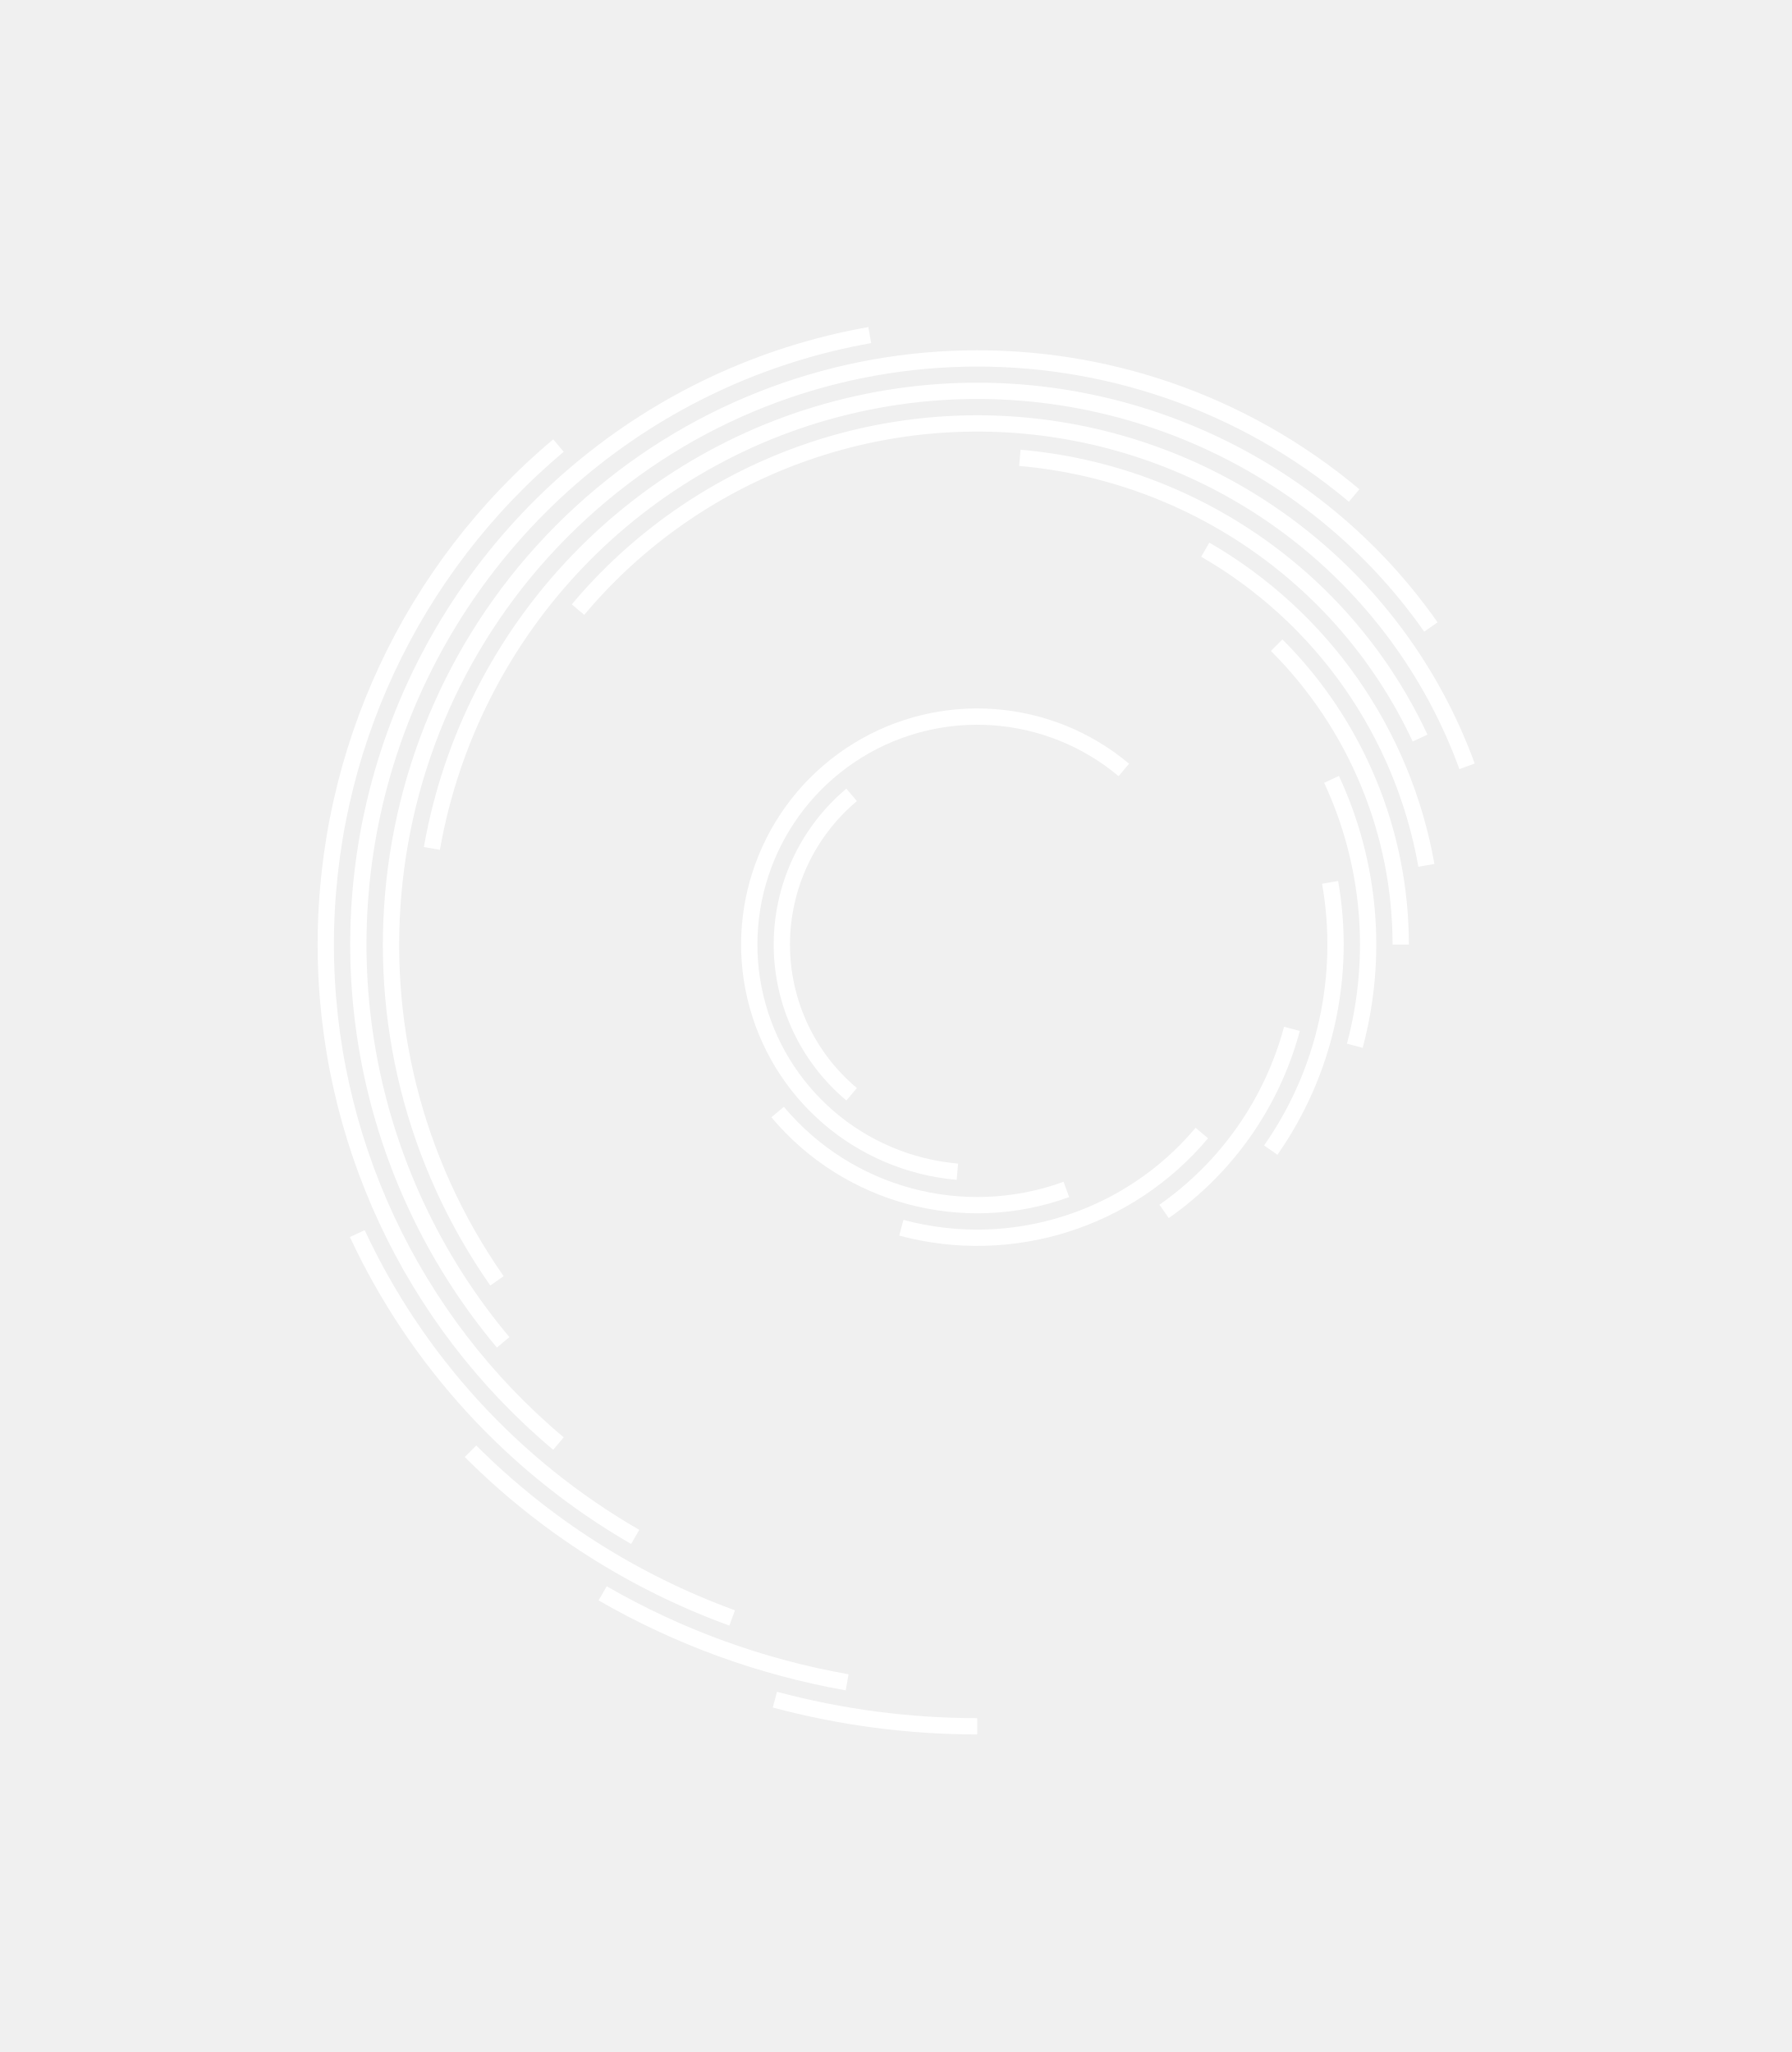
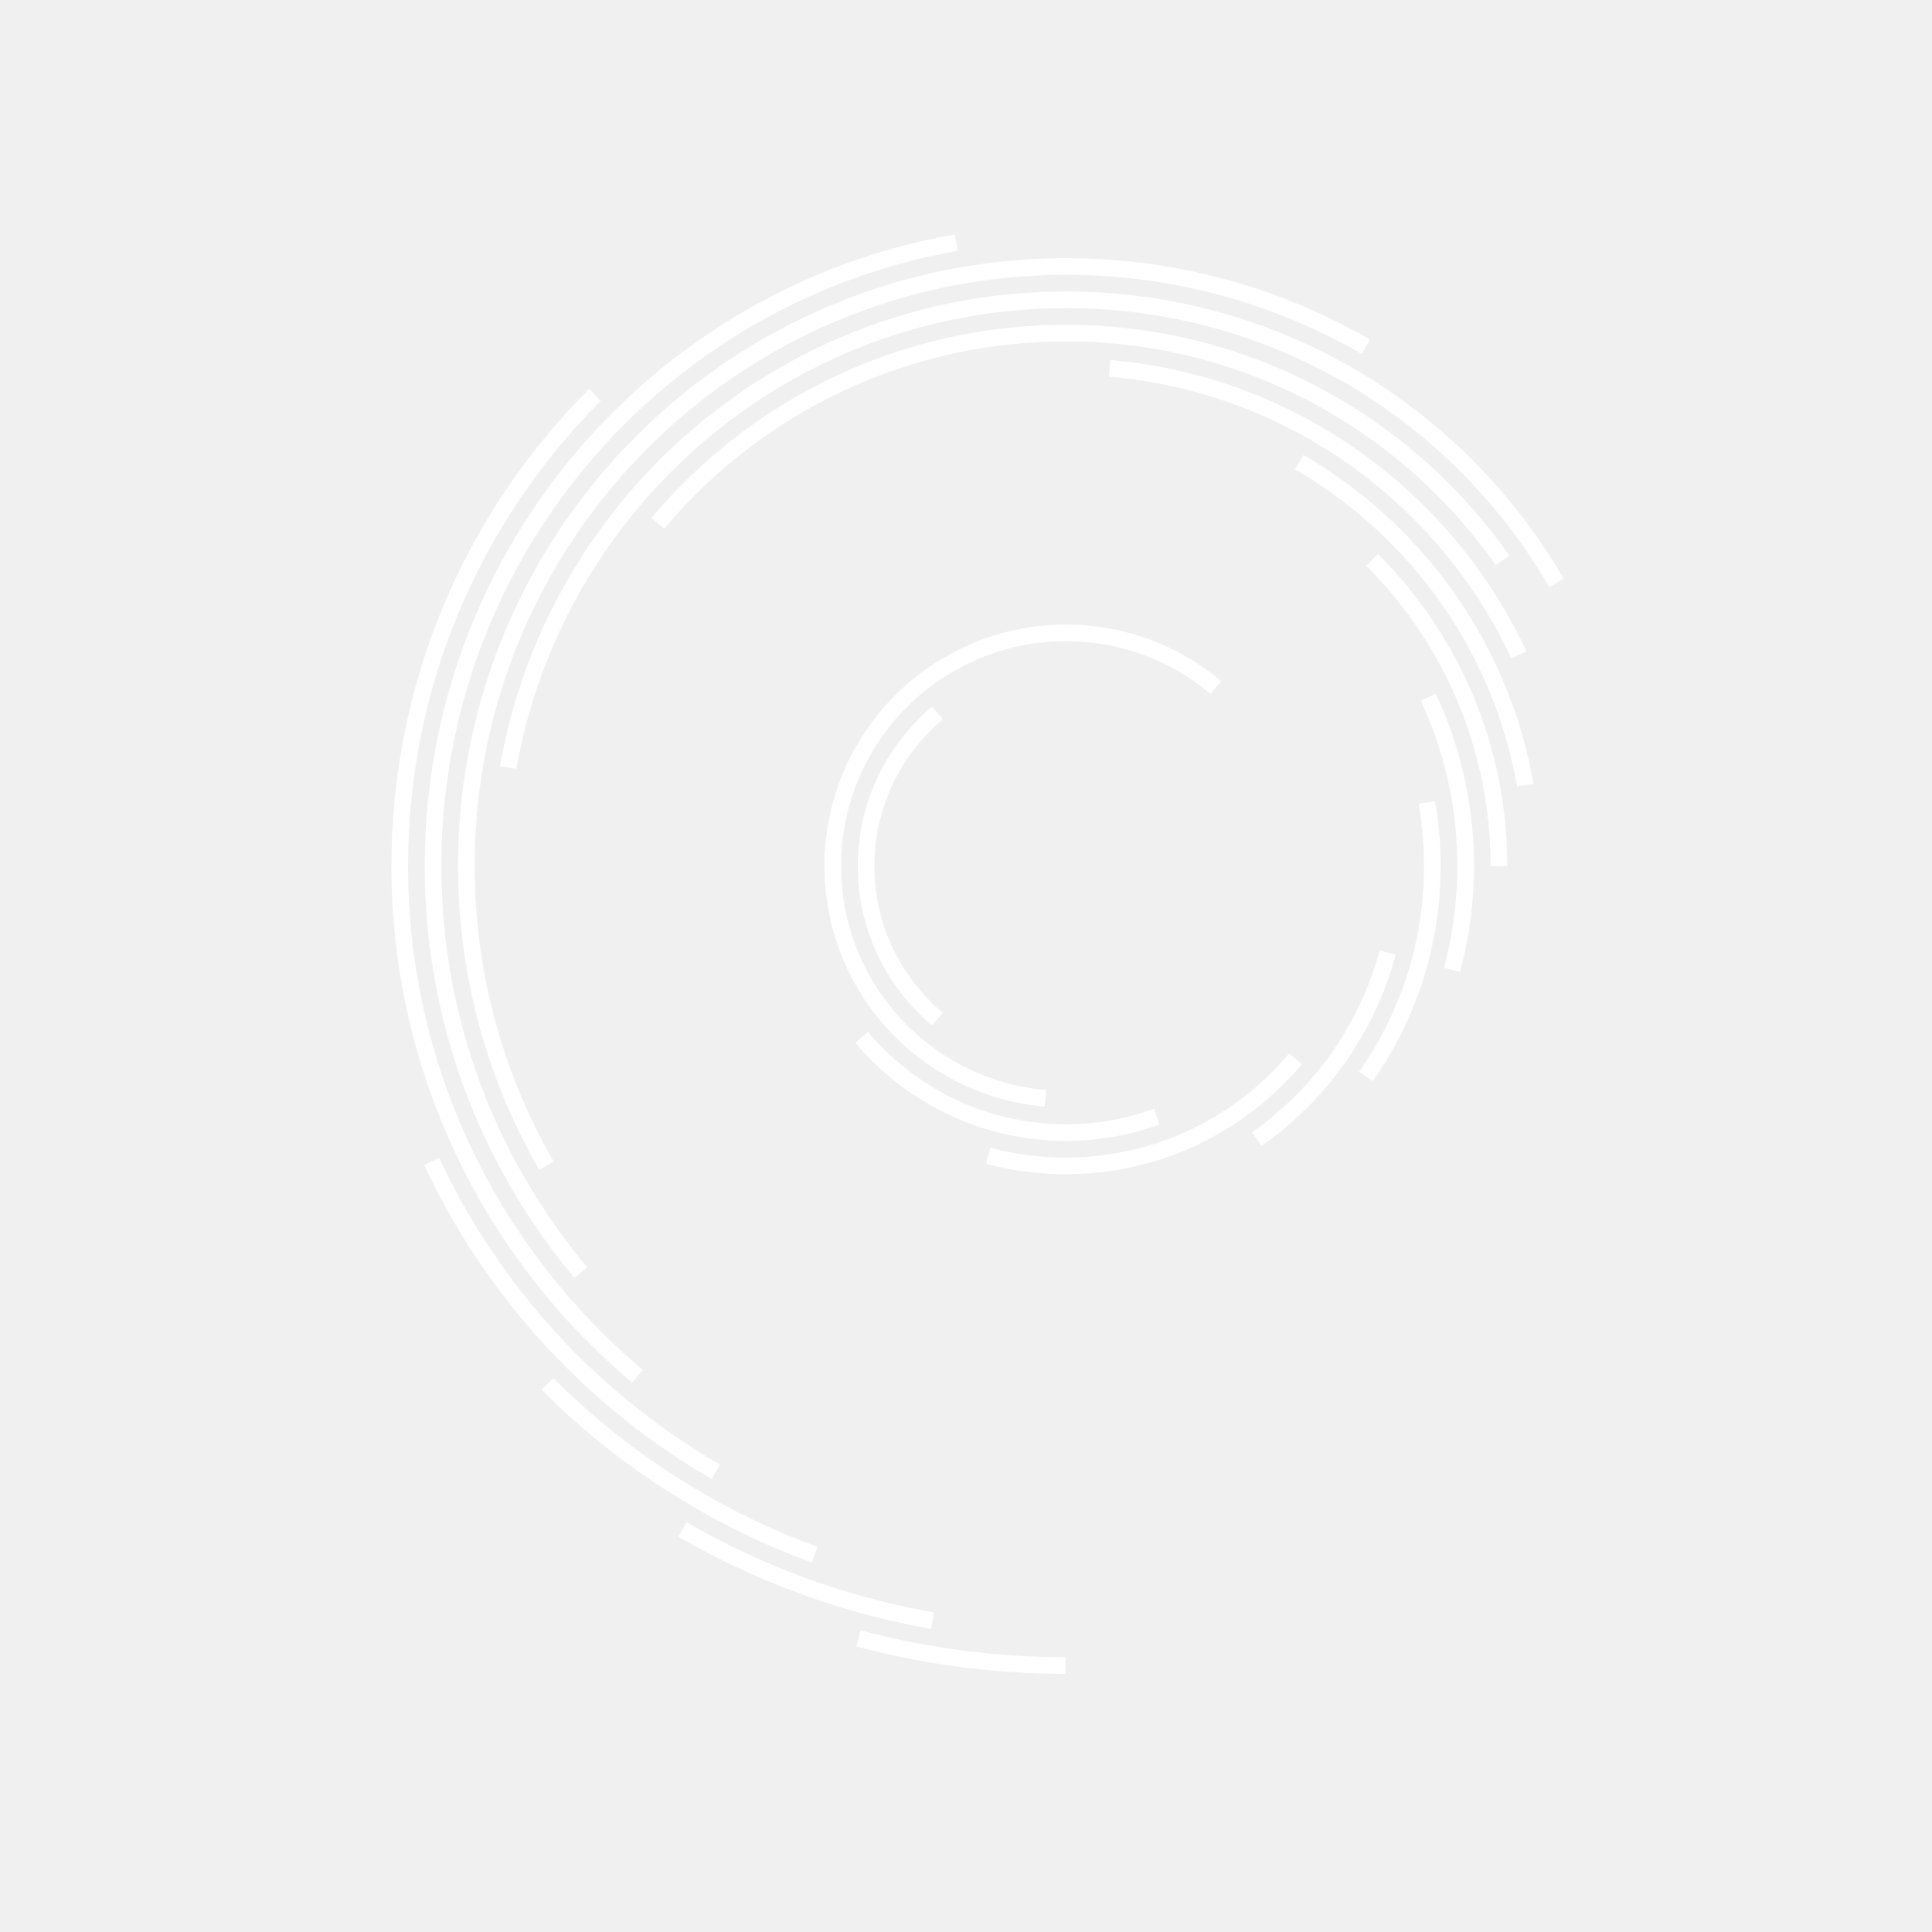
- <svg xmlns="http://www.w3.org/2000/svg" viewBox="-150 -145 275 315" style="background-color:#a80030">
-   <path d="M-19.28-22.98a30 30 0 0 0 0 45.96            M22.5-26.81A35 35 0 1 0-3.05 34.87            m-27.59-9.16a40 40 0 0 0 44.32 11.88            m-25.33 5.88a45 45 0 0 0 46.12-14.54            m-5.79 12.03A50 50 0 0 0 48.3 12.94            m-3.25 18.61a55 55 0 0 0 9.11-41.1            m3.79 25.08a60 60 0 0 0-3.57-40.89            M65 0a65 65 0 0 0-19.04-45.96            m22.98 33.8A70 70 0 0 0 35-60.62            M67.97-31.7A75 75 0 0 0 6.54-74.72            m68.64 47.36A80 80 0 0 0-61.28-51.42            m130.91 2.67A85 85 0 0 0-83.71-14.76            M57.85-68.94A90 90 0 0 0-73.72 51.62            M-16.5-93.56A95 95 0 0 0-72.77 61.06            m8.49-137.66a100 100 0 0 0 0 153.2            m-30.88-32.23A105 105 0 0 0-52.5 90.93            m-25.28-13.15a110 110 0 0 0 40.16 25.59            m-19.88-3.78a115 115 0 0 0 37.53 13.66            m-11.09 2.66A120 120 0 0 0 0 120" fill="none" stroke="#fff" stroke-width="2.5" />
+ <svg xmlns="http://www.w3.org/2000/svg" viewBox="-800 -650 1450 1450" style="background-color:#a80030">
+   <g transform="scale(1 -1)" fill="none" stroke="#fff" stroke-width="12.5">
+     <circle r="150" stroke-dasharray="261.8 680.7" stroke-dashoffset="-340.3" />
+     <circle r="175" stroke-dasharray="656.7 442.8" stroke-dashoffset="-152.7" />
+     <circle r="200" stroke-dasharray="244.3 1012.3" stroke-dashoffset="-767.9" />
+     <circle r="225" stroke-dasharray="255.3 1158.4" stroke-dashoffset="-1001.4" />
+     <circle r="250" stroke-dasharray="174.5 1396.3" stroke-dashoffset="-1330.8" />
+     <circle r="275" stroke-dasharray="216 1511.9" stroke-dashoffset="168" />
+     <circle r="300" stroke-dasharray="209.4 1675.5" stroke-dashoffset="78.5" />
+     <circle r="325" stroke-dasharray="255.3 1786.9" />
+     <circle r="350" stroke-dasharray="305.4 1893.7" stroke-dashoffset="-61.1" />
+     <circle r="375" stroke-dasharray="392.7 1963.5" stroke-dashoffset="-163.6" />
+     <circle r="400" stroke-dasharray="733 1780.2" stroke-dashoffset="-244.3" />
+     <circle r="425" stroke-dasharray="1038.5 1631.7" stroke-dashoffset="-222.5" />
+     <circle r="450" stroke-dasharray="1178.1 1649.3" stroke-dashoffset="-471.2" />
+     <circle r="475" stroke-dasharray="994.8 1989.7" stroke-dashoffset="-829" />
+     <circle r="500" stroke-dasharray="829 2312.6" stroke-dashoffset="-1178.1" />
+     <circle r="525" stroke-dasharray="320.7 2977.9" stroke-dashoffset="-1878.4" />
+     <circle r="550" stroke-dasharray="239.9 3216.4" stroke-dashoffset="-2159.8" />
+     <circle r="575" stroke-dasharray="200.7 3412" stroke-dashoffset="-2408.6" />
+     <circle r="600" stroke-dasharray="157.1 3612.8" stroke-dashoffset="-2670.4" />
+   </g>
</svg>
